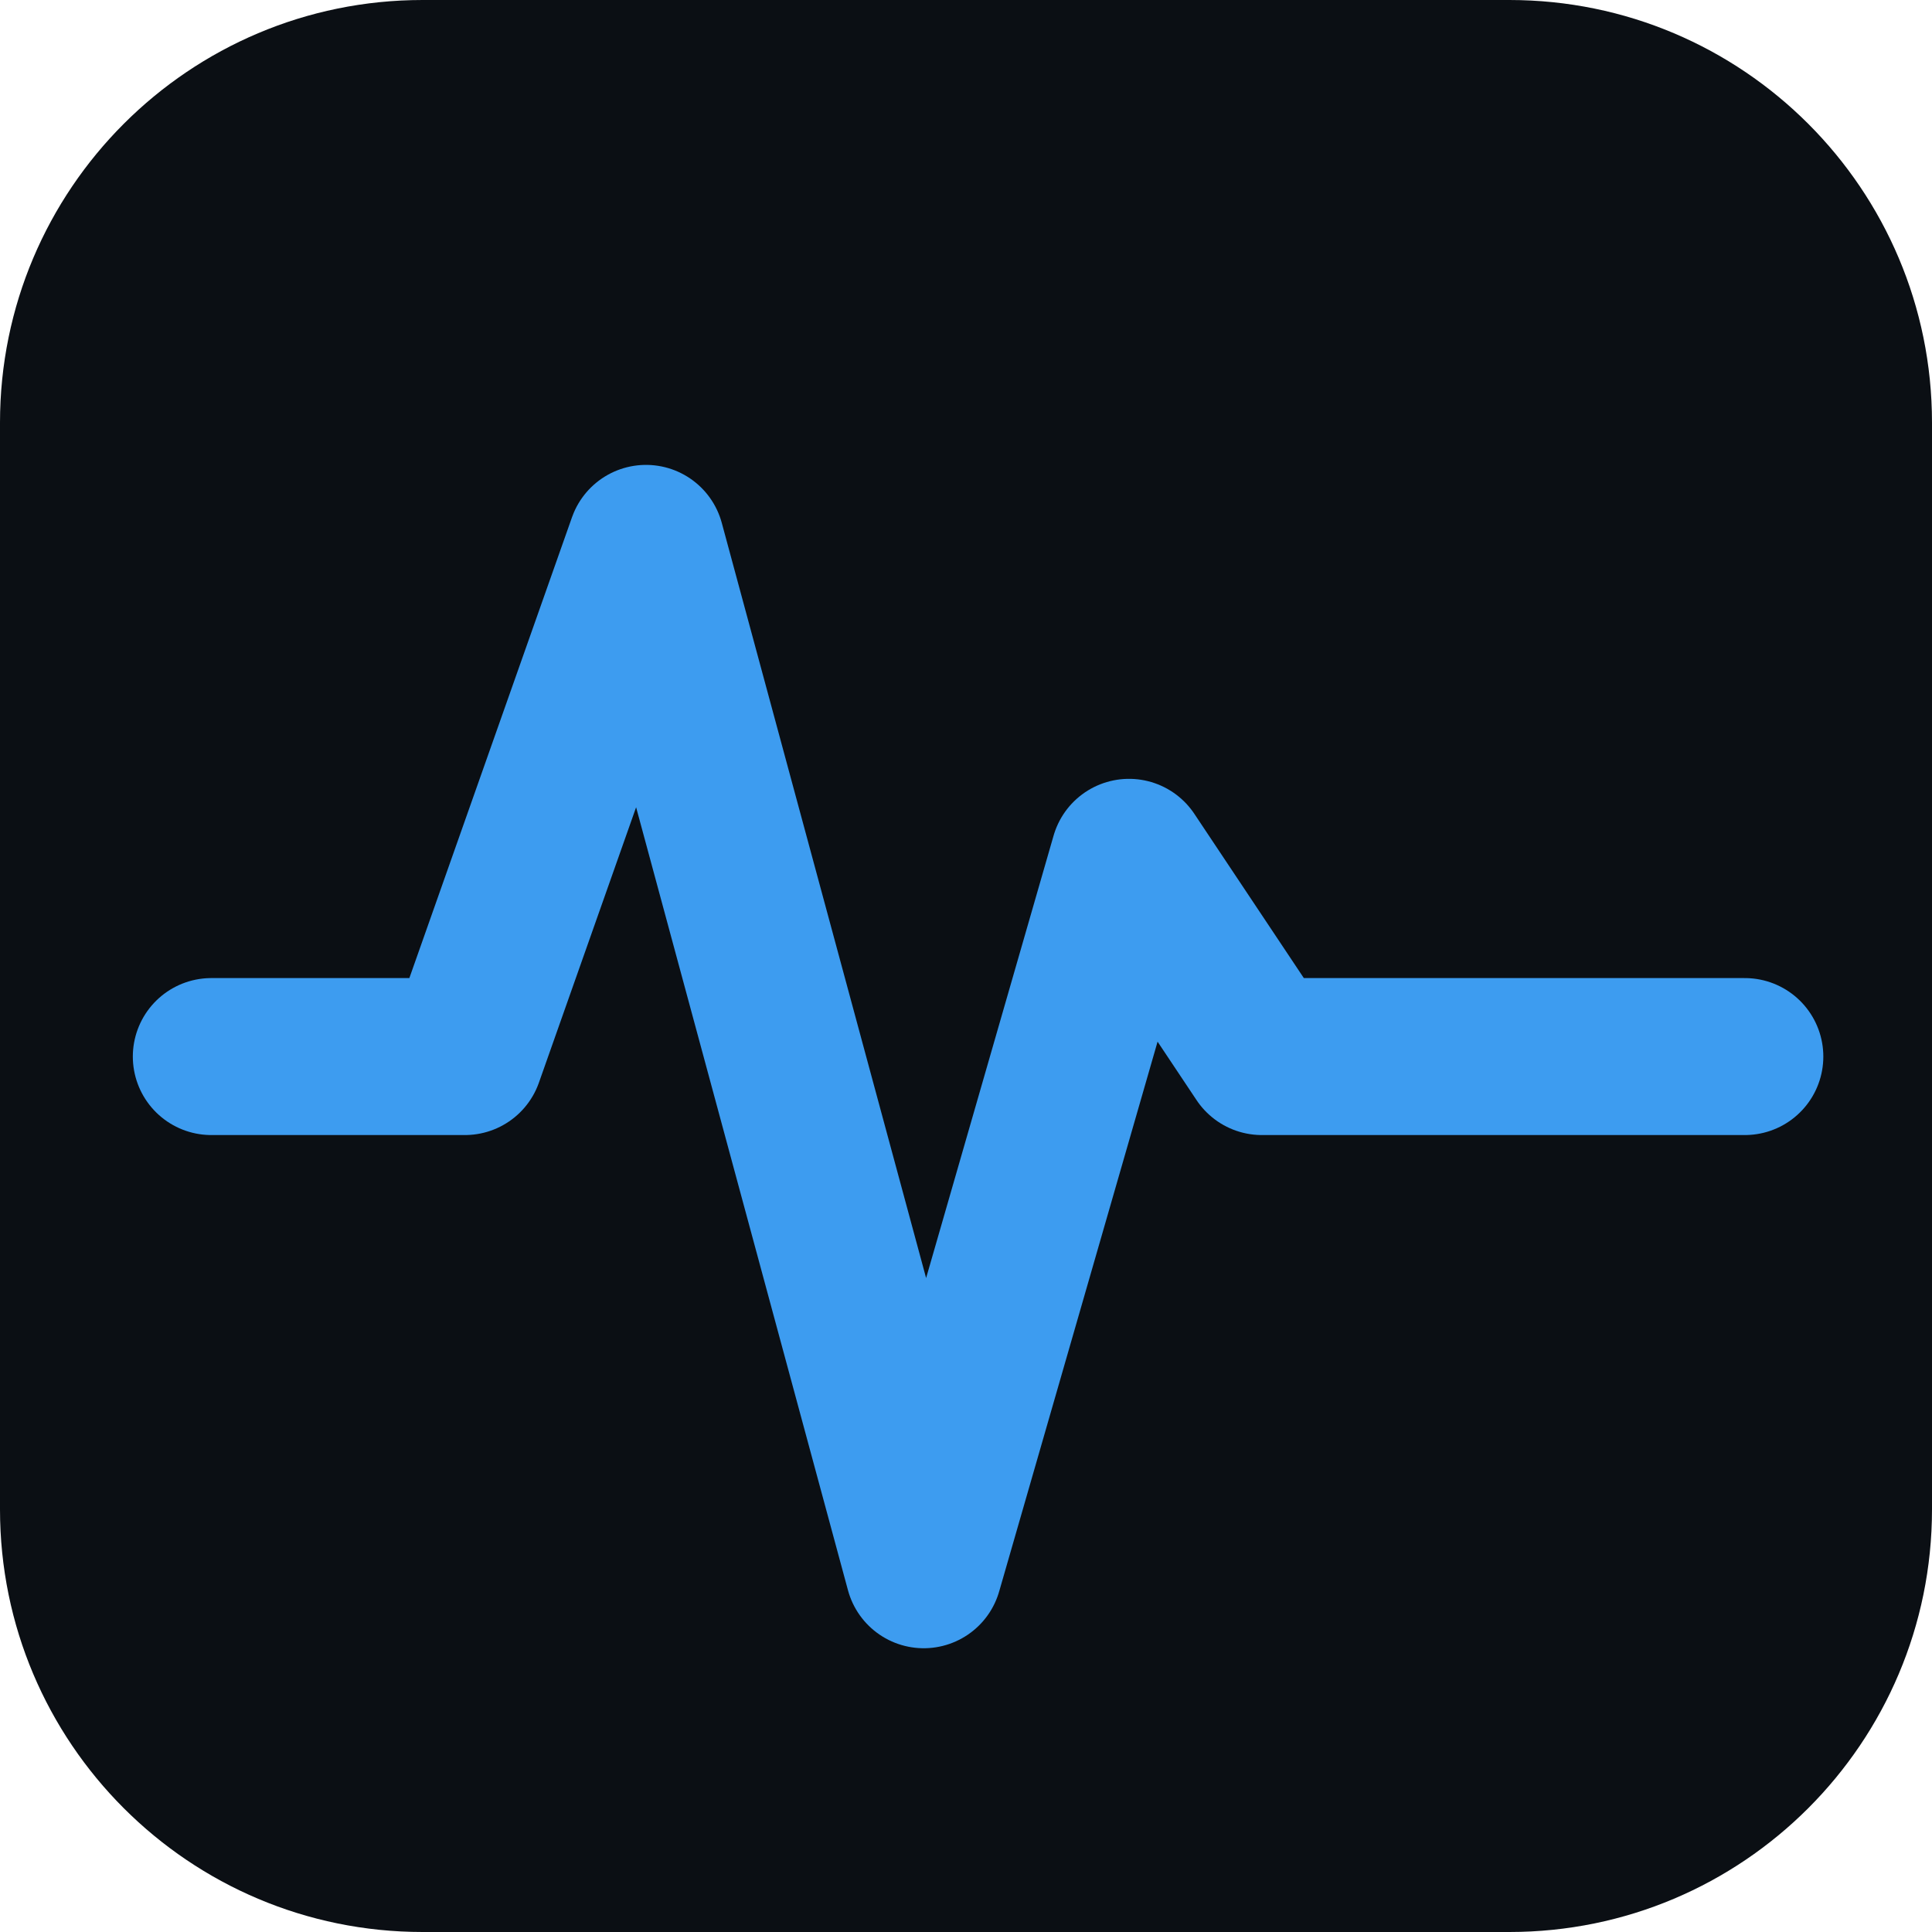
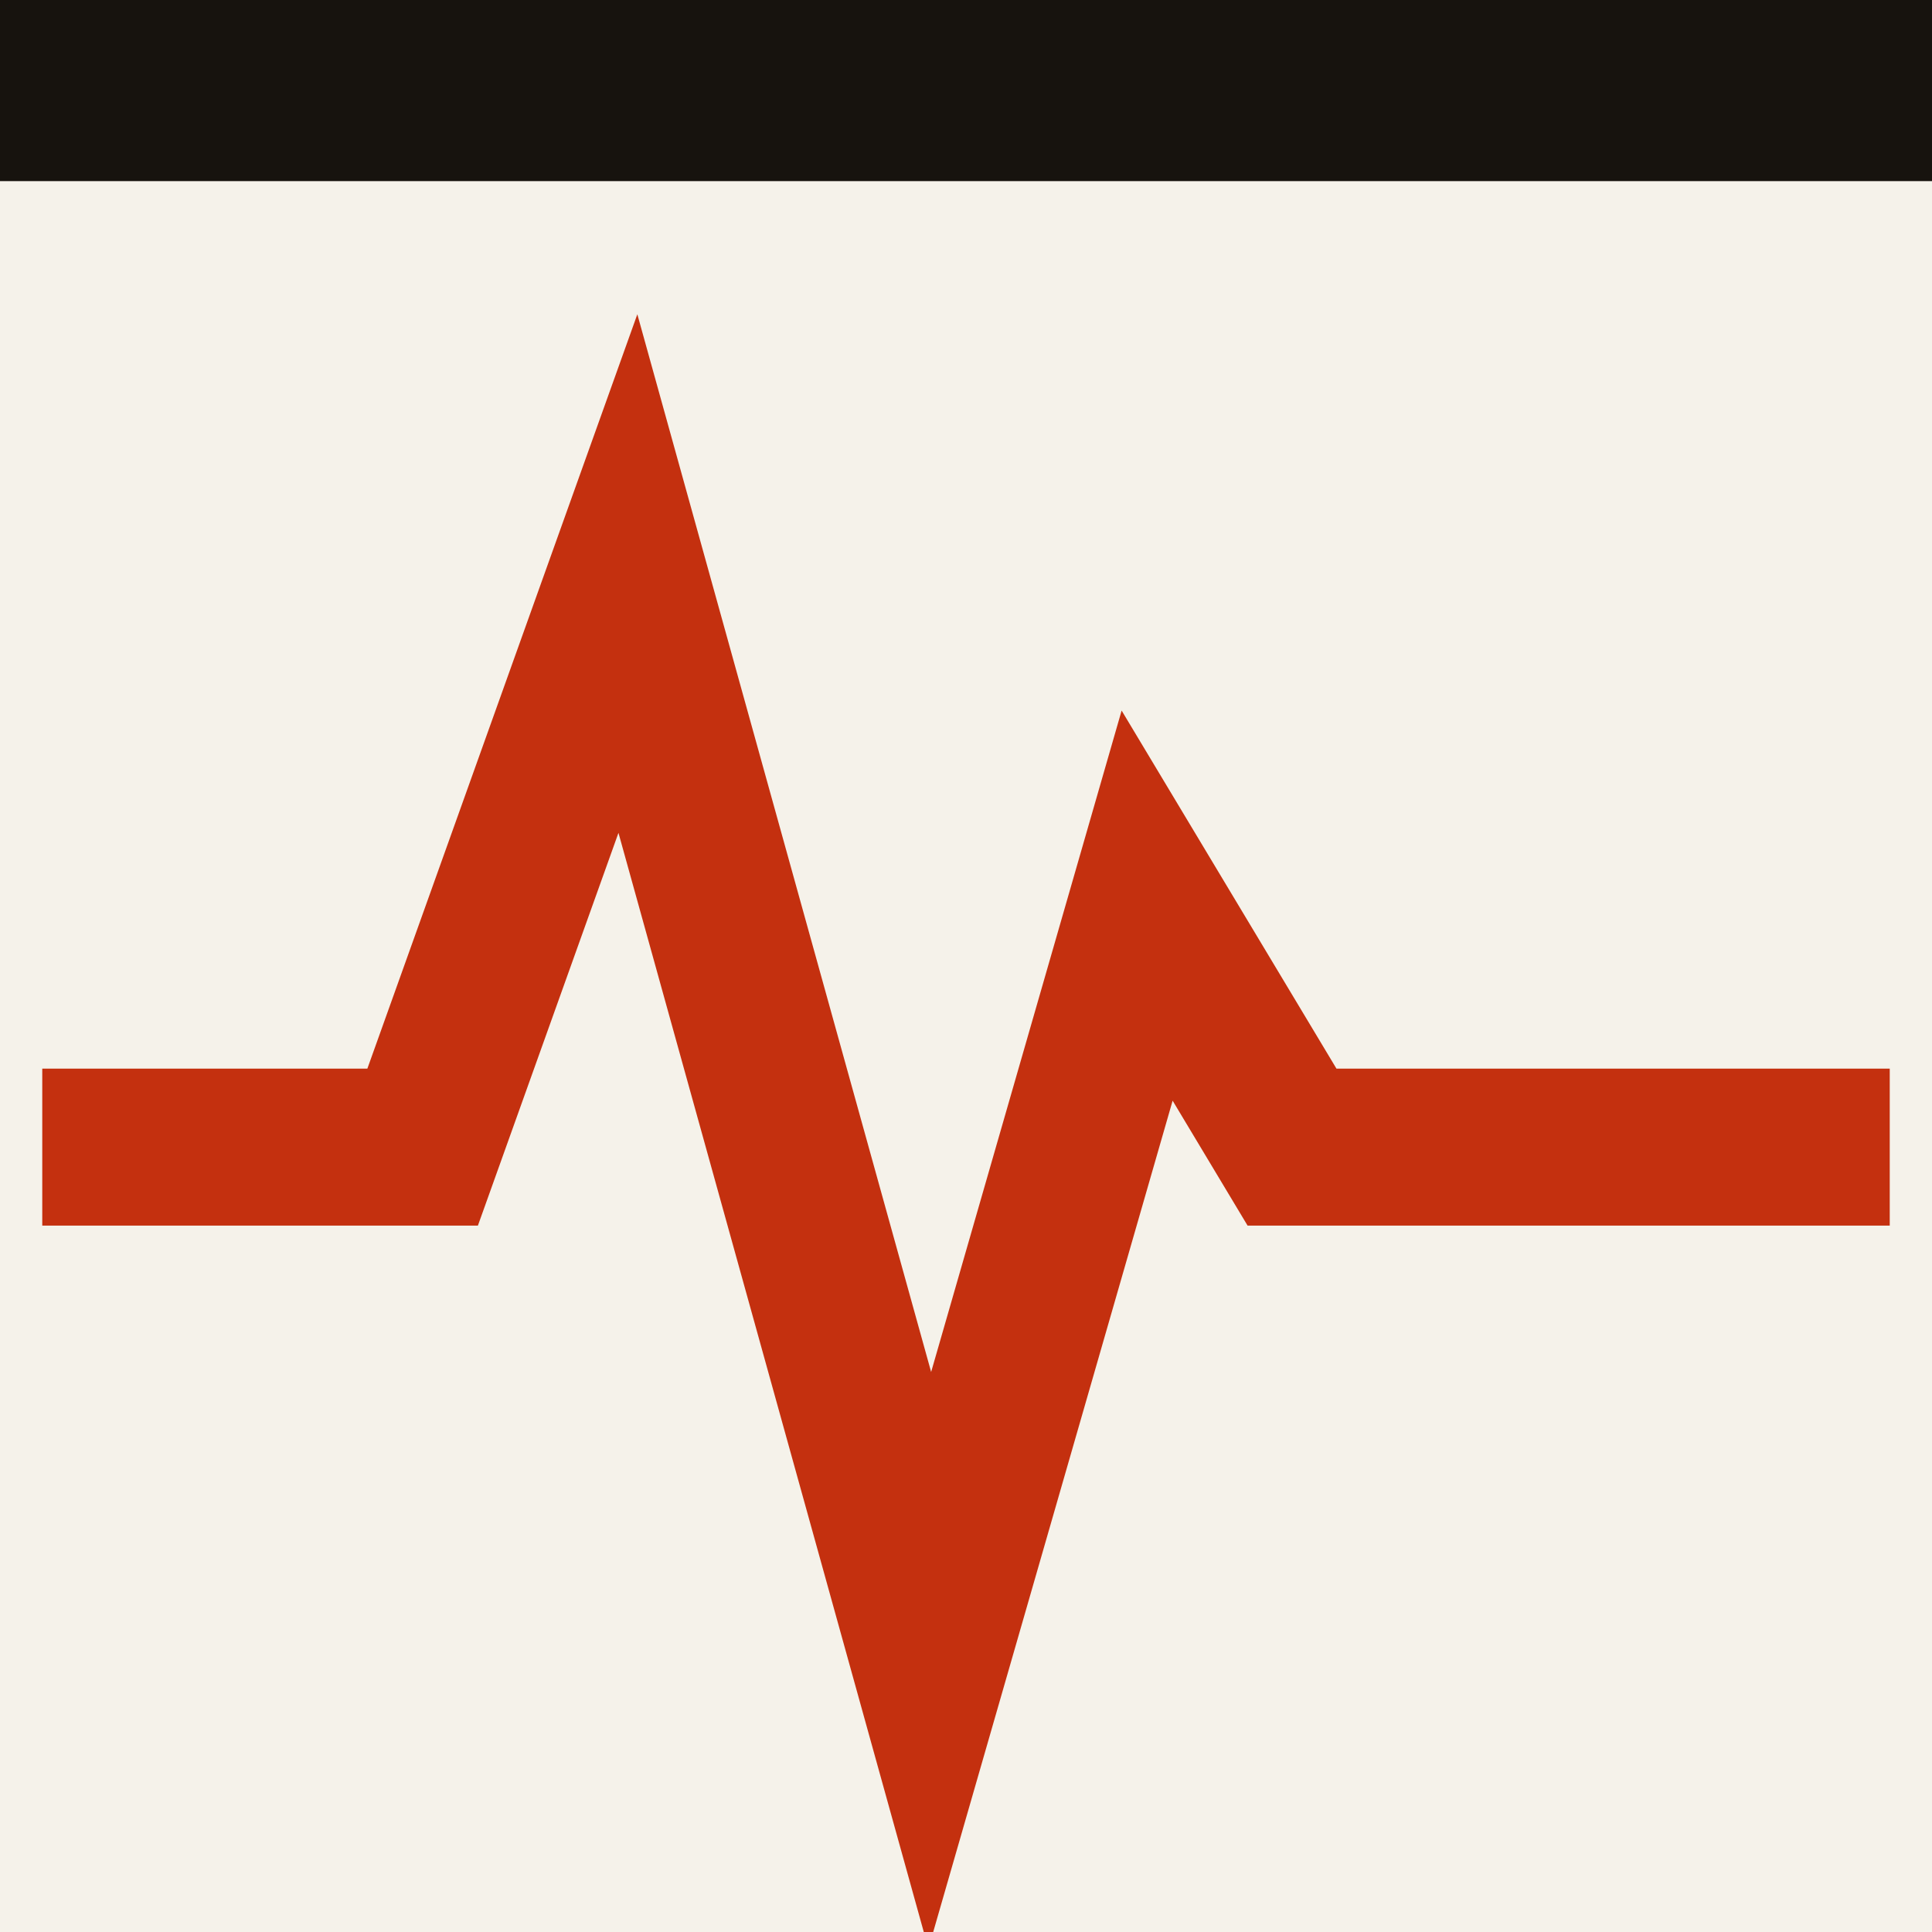
<svg xmlns="http://www.w3.org/2000/svg" viewBox="0 0 32 32" role="img" aria-label="CompetePulse">
-   <rect width="32" height="32" rx="7" fill="#0b0f14" />
-   <path d="M3.5 17.5h4.2l3-8.5 4.6 17 3.4-11.8 2.2 3.3h8" fill="none" stroke="#3d9cf0" stroke-width="2.6" stroke-linecap="round" stroke-linejoin="round" />
+   <rect width="32" height="32" fill="#f5f2ea" />
+   <rect x="0" y="0" width="32" height="3" fill="#17130e" />
+   <path d="M2 19h5l3.4-9.5 5 18 3.6-12.5 2.4 4H30" fill="none" stroke="#c4300f" stroke-width="2.6" stroke-linecap="square" stroke-linejoin="miter" />
</svg>
